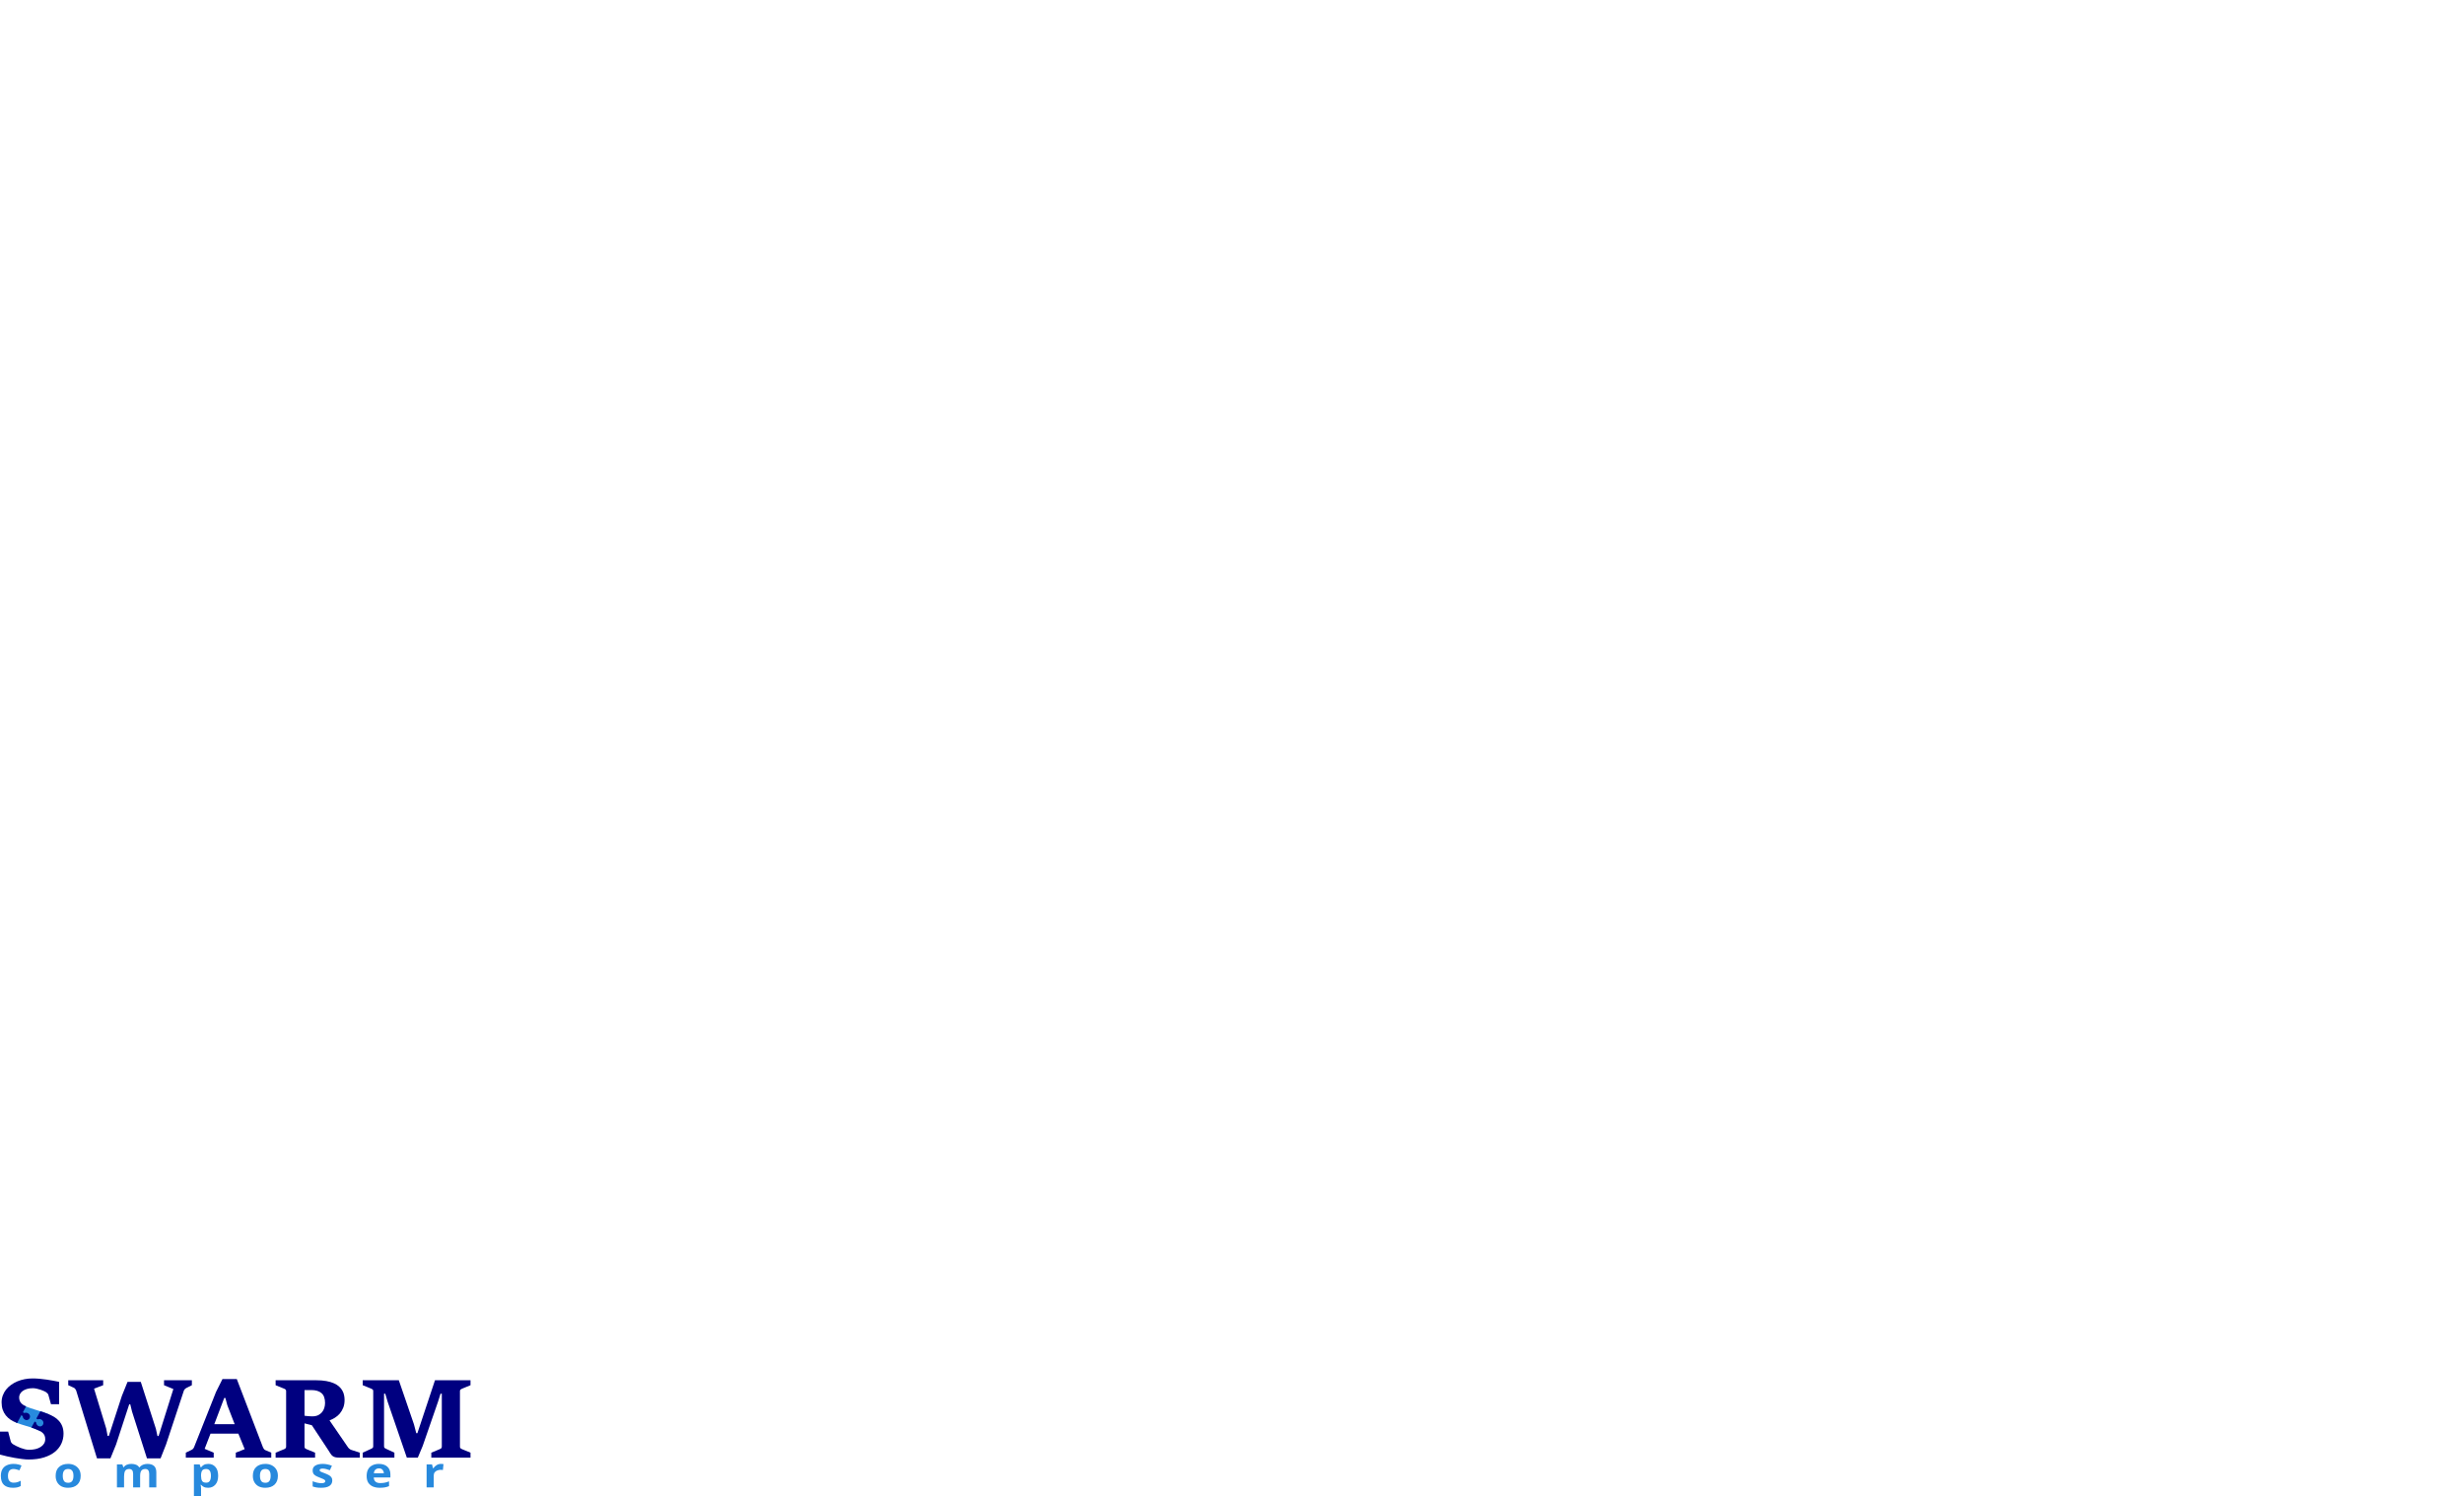
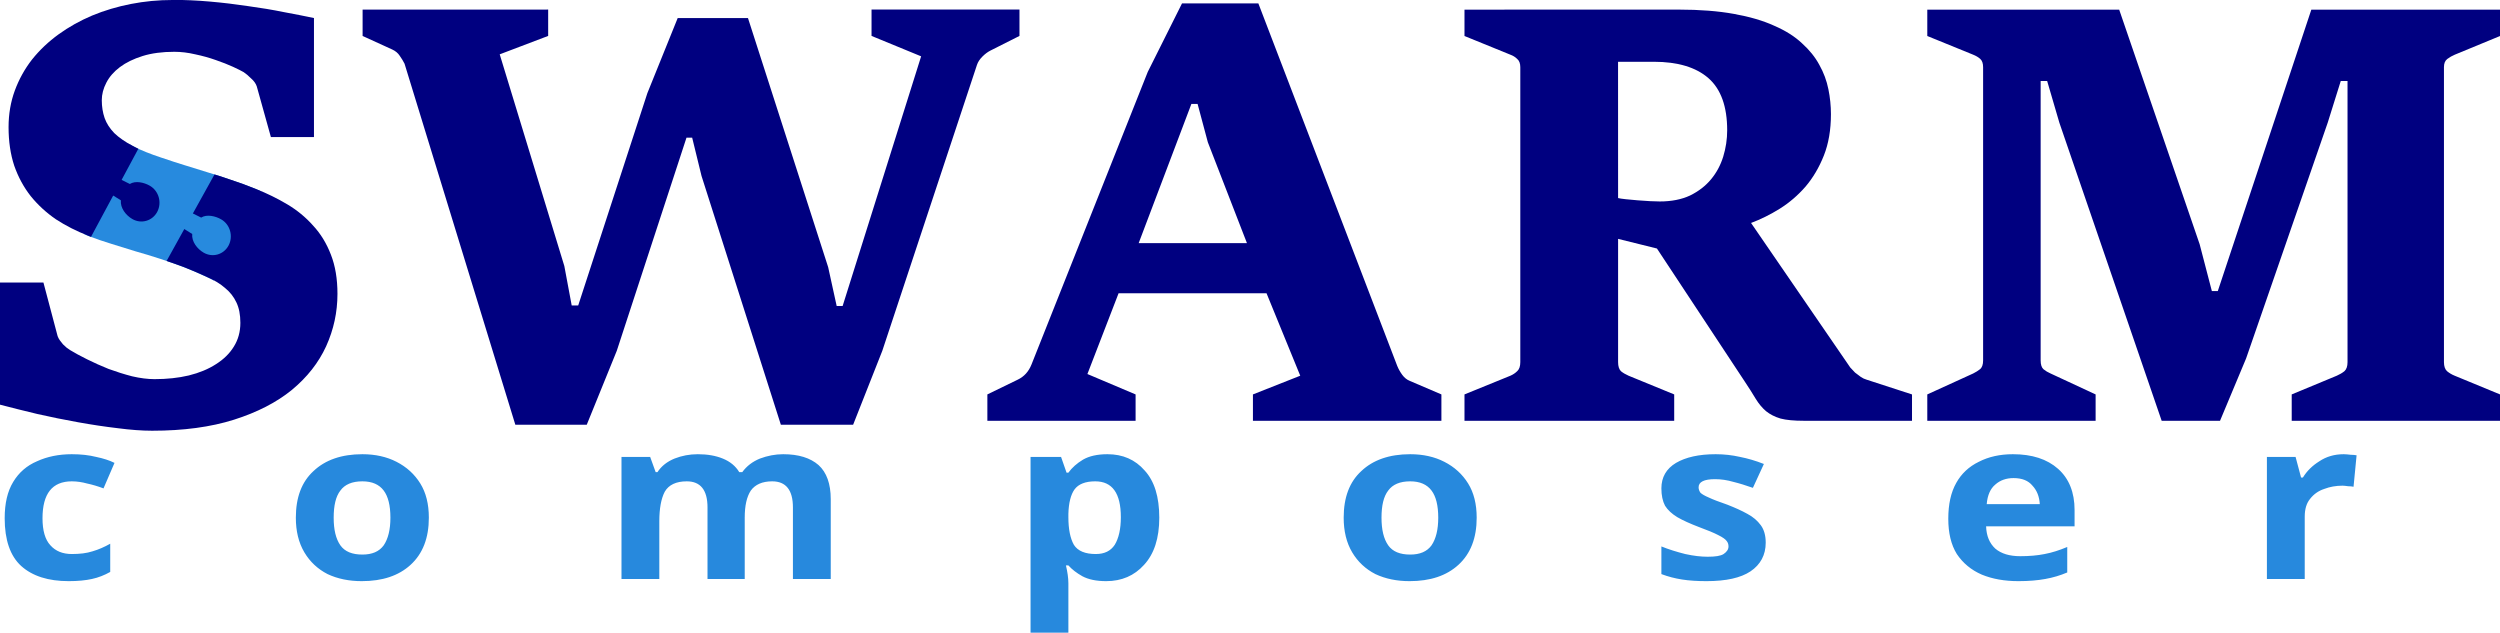
- <svg xmlns="http://www.w3.org/2000/svg" width="14in" height="8.5in" viewBox="0 0 355.6 215.9" version="1.1" id="svg3772">
-   <defs id="defs3766" />
-   <g id="layer2" transform="translate(-3.721336,195.2433)">
-     <text xml:space="preserve" style="font-style:normal;font-variant:normal;font-weight:bold;font-stretch:normal;font-size:16.933px;line-height:1.25;font-family:'Sitka Small';-inkscape-font-specification:'Sitka Small Bold';font-variant-ligatures:normal;font-variant-caps:normal;font-variant-numeric:normal;font-feature-settings:normal;text-align:start;letter-spacing:0px;word-spacing:0px;writing-mode:lr-tb;text-anchor:start;fill:#000000;fill-opacity:1;stroke:none;stroke-width:0.265" x="75.595" y="68.673" id="text27">
-       <tspan id="tspan25" x="75.595" y="83.605" style="stroke-width:0.265" />
+ <svg xmlns="http://www.w3.org/2000/svg" width="67.902mm" height="17.184mm" viewBox="0 0 67.902 17.184" version="1.1" id="svg82">
+   <defs id="defs76" />
+   <g id="layer1" transform="translate(-69.61432,-153.8482)">
+     <path id="text21" d="m 73.138,157.767 -1.252,2.434 c 0.044,0.019 0.085,0.041 0.131,0.058 0.205,0.077 0.416,0.149 0.631,0.215 l 0.646,0.2 c 0.221,0.062 0.441,0.129 0.662,0.201 0.226,0.072 0.452,0.151 0.677,0.238 0.231,0.092 0.438,0.183 0.623,0.27 0.061,0.026 0.113,0.056 0.167,0.086 l 1.253,-2.438 c -0.033,-0.013 -0.063,-0.029 -0.096,-0.042 -0.241,-0.098 -0.472,-0.182 -0.693,-0.254 -0.216,-0.077 -0.428,-0.146 -0.639,-0.208 -0.21,-0.067 -0.418,-0.131 -0.623,-0.193 -0.2,-0.062 -0.406,-0.128 -0.616,-0.2 -0.313,-0.103 -0.575,-0.208 -0.785,-0.316 -0.032,-0.017 -0.057,-0.035 -0.088,-0.053 z" style="font-style:normal;font-variant:normal;font-weight:bold;font-stretch:normal;font-size:16.933px;line-height:2.25;font-family:'Sitka Small';-inkscape-font-specification:'Sitka Small Bold';font-variant-ligatures:normal;font-variant-caps:normal;font-variant-numeric:normal;font-feature-settings:normal;text-align:start;letter-spacing:0px;word-spacing:0px;writing-mode:lr-tb;text-anchor:start;fill:#0175d8;fill-opacity:0.847;stroke:none;stroke-width:0.265" />
+     <path id="path4697" d="m 74.302,153.848 c -0.385,0 -0.762,0.036 -1.132,0.108 -0.369,0.072 -0.721,0.177 -1.054,0.315 -0.328,0.139 -0.631,0.308 -0.908,0.508 -0.277,0.2 -0.518,0.429 -0.723,0.685 -0.2,0.257 -0.356,0.539 -0.469,0.846 -0.113,0.308 -0.169,0.639 -0.169,0.993 0,0.385 0.051,0.733 0.154,1.046 0.108,0.308 0.257,0.583 0.446,0.824 0.195,0.241 0.423,0.451 0.685,0.631 0.267,0.174 0.559,0.323 0.877,0.446 0.02,0.008 0.056,0.024 0.077,0.032 l 1.285,-2.393 c -0.053,-0.024 -0.105,-0.054 -0.153,-0.079 -0.205,-0.108 -0.372,-0.224 -0.5,-0.347 -0.123,-0.128 -0.211,-0.264 -0.262,-0.408 -0.051,-0.149 -0.077,-0.31 -0.077,-0.485 0,-0.159 0.041,-0.318 0.124,-0.477 0.082,-0.159 0.205,-0.3 0.369,-0.423 0.164,-0.123 0.369,-0.223 0.615,-0.3 0.246,-0.077 0.534,-0.115 0.862,-0.115 0.185,0 0.374,0.023 0.569,0.069 0.195,0.041 0.38,0.092 0.554,0.154 0.18,0.062 0.336,0.123 0.469,0.184 0.133,0.062 0.231,0.11 0.292,0.146 0.062,0.041 0.129,0.098 0.201,0.17 0.077,0.067 0.128,0.139 0.154,0.215 l 0.384,1.378 h 1.17 v -3.233 c -0.241,-0.051 -0.515,-0.105 -0.823,-0.162 -0.303,-0.062 -0.624,-0.115 -0.962,-0.161 -0.339,-0.051 -0.685,-0.093 -1.039,-0.124 -0.349,-0.031 -0.688,-0.046 -1.016,-0.046 z m 27.417,0.092 -0.931,1.862 -3.156,7.943 c -0.077,0.195 -0.203,0.334 -0.377,0.416 l -0.823,0.4 v 0.716 h 4.026 v -0.716 l -1.309,-0.554 0.847,-2.194 h 4.018 l 0.916,2.24 -1.285,0.508 v 0.716 h 5.119 v -0.716 l -0.862,-0.369 c -0.077,-0.031 -0.144,-0.085 -0.201,-0.162 -0.056,-0.077 -0.103,-0.159 -0.138,-0.246 l -3.771,-9.844 z m -22.256,0.169 v 0.716 l 0.808,0.369 c 0.087,0.041 0.154,0.097 0.2,0.169 0.051,0.072 0.095,0.144 0.131,0.215 l 3.009,9.806 h 1.94 l 0.816,-2.009 1.893,-5.788 h 0.154 l 0.254,1.039 2.155,6.758 h 1.963 l 0.793,-2.009 2.571,-7.766 c 0.026,-0.077 0.074,-0.151 0.146,-0.223 0.072,-0.072 0.144,-0.126 0.215,-0.162 l 0.793,-0.4 v -0.716 h -4.018 v 0.716 l 1.347,0.554 -2.132,6.781 h -0.162 l -0.231,-1.054 -2.178,-6.766 h -1.909 l -0.824,2.04 -1.878,5.765 h -0.177 l -0.2,-1.07 -1.755,-5.75 1.316,-0.5 v -0.716 z m 22.51,2.563 h 0.169 l 0.278,1.039 1.062,2.74 h -2.94 z" style="font-style:normal;font-variant:normal;font-weight:bold;font-stretch:normal;font-size:26.667px;line-height:1.25;font-family:'Sitka Small';-inkscape-font-specification:'Sitka Small Bold';letter-spacing:-0.74px;word-spacing:0px;fill:#000080;fill-opacity:1;stroke:none;stroke-width:0.265" />
+     <path id="path4695" d="m 109.391,154.11 v 0.716 l 1.247,0.508 c 0.072,0.026 0.133,0.064 0.184,0.115 0.056,0.046 0.085,0.121 0.085,0.223 v 8.012 c 0,0.113 -0.028,0.195 -0.085,0.246 -0.051,0.051 -0.113,0.092 -0.184,0.123 l -1.247,0.508 v 0.716 h 5.696 v -0.716 l -1.239,-0.508 c -0.082,-0.036 -0.152,-0.077 -0.208,-0.123 -0.051,-0.051 -0.077,-0.134 -0.077,-0.246 v -3.348 l 1.055,0.262 2.378,3.602 c 0.123,0.185 0.226,0.347 0.308,0.485 0.082,0.133 0.174,0.243 0.277,0.331 0.108,0.087 0.239,0.154 0.393,0.2 0.154,0.041 0.367,0.061 0.639,0.061 h 2.933 v -0.716 l -1.231,-0.4 c -0.056,-0.015 -0.11,-0.041 -0.162,-0.077 -0.051,-0.036 -0.103,-0.075 -0.154,-0.116 -0.046,-0.046 -0.09,-0.092 -0.131,-0.139 -0.036,-0.051 -0.07,-0.1 -0.1,-0.146 l -2.594,-3.779 c 0.262,-0.098 0.521,-0.226 0.777,-0.385 0.262,-0.164 0.495,-0.364 0.701,-0.6 0.205,-0.241 0.372,-0.524 0.5,-0.847 0.128,-0.323 0.192,-0.698 0.192,-1.123 0,-0.226 -0.023,-0.452 -0.069,-0.677 -0.046,-0.231 -0.128,-0.452 -0.246,-0.662 -0.113,-0.21 -0.27,-0.405 -0.47,-0.585 -0.195,-0.185 -0.447,-0.344 -0.754,-0.477 -0.303,-0.139 -0.67,-0.246 -1.101,-0.323 -0.426,-0.077 -0.923,-0.116 -1.493,-0.116 z m 12.57,0 v 0.716 l 1.247,0.508 c 0.077,0.031 0.141,0.069 0.192,0.115 0.051,0.046 0.077,0.121 0.077,0.223 v 7.966 c 0,0.113 -0.028,0.193 -0.085,0.239 -0.051,0.041 -0.113,0.079 -0.184,0.115 l -1.247,0.569 v 0.716 h 4.572 v -0.716 l -1.224,-0.569 c -0.072,-0.031 -0.136,-0.069 -0.192,-0.115 -0.051,-0.046 -0.077,-0.126 -0.077,-0.239 v -7.589 h 0.177 l 0.331,1.131 2.779,8.097 h 1.585 l 0.708,-1.693 2.217,-6.404 0.354,-1.131 h 0.184 v 7.635 c 0,0.113 -0.028,0.195 -0.084,0.246 -0.057,0.046 -0.126,0.087 -0.208,0.123 l -1.224,0.508 v 0.716 h 5.658 v -0.716 l -1.231,-0.508 c -0.077,-0.031 -0.147,-0.072 -0.208,-0.123 -0.056,-0.051 -0.084,-0.134 -0.084,-0.246 v -8.012 c 0,-0.103 0.03,-0.177 0.092,-0.223 0.062,-0.046 0.129,-0.085 0.201,-0.115 l 1.231,-0.508 v -0.716 h -5.126 l -2.54,7.643 h -0.162 l -0.331,-1.27 -2.186,-6.373 z m -8.399,1.416 h 0.97 c 0.652,0 1.147,0.149 1.486,0.446 0.339,0.298 0.508,0.77 0.508,1.416 0,0.241 -0.036,0.48 -0.108,0.716 -0.072,0.231 -0.182,0.436 -0.331,0.615 -0.149,0.18 -0.339,0.326 -0.569,0.439 -0.231,0.108 -0.506,0.162 -0.824,0.162 -0.062,0 -0.149,-0.003 -0.261,-0.008 -0.108,-0.005 -0.221,-0.013 -0.339,-0.023 -0.113,-0.01 -0.22,-0.02 -0.323,-0.03 -0.098,-0.01 -0.167,-0.021 -0.208,-0.031 z" style="font-style:normal;font-variant:normal;font-weight:bold;font-stretch:normal;font-size:26.667px;line-height:1.25;font-family:'Sitka Small';-inkscape-font-specification:'Sitka Small Bold';letter-spacing:-0.74px;word-spacing:0px;fill:#000080;fill-opacity:1;stroke:none;stroke-width:0.265" />
+     <path id="path4693" d="m 75.441,158.585 -0.588,1.061 0.225,0.112 c 0.076,-0.048 0.173,-0.059 0.27,-0.046 0.097,0.013 0.195,0.048 0.274,0.094 0.122,0.07 0.205,0.185 0.241,0.313 0.037,0.128 0.026,0.27 -0.039,0.395 -0.066,0.125 -0.174,0.209 -0.297,0.245 -0.123,0.036 -0.259,0.022 -0.381,-0.048 -0.088,-0.051 -0.171,-0.127 -0.229,-0.215 -0.058,-0.088 -0.092,-0.19 -0.082,-0.293 l -0.215,-0.134 -0.481,0.868 c 0.162,0.055 0.324,0.109 0.487,0.172 0.231,0.092 0.439,0.182 0.624,0.269 0.19,0.082 0.349,0.18 0.477,0.292 0.133,0.108 0.236,0.238 0.308,0.392 0.072,0.149 0.108,0.334 0.108,0.554 0,0.241 -0.059,0.457 -0.177,0.646 -0.113,0.185 -0.274,0.344 -0.485,0.477 -0.205,0.133 -0.452,0.236 -0.739,0.307 -0.282,0.067 -0.593,0.1 -0.931,0.1 -0.185,0 -0.388,-0.026 -0.608,-0.077 -0.216,-0.056 -0.428,-0.123 -0.639,-0.2 -0.205,-0.082 -0.4,-0.17 -0.585,-0.262 -0.185,-0.092 -0.336,-0.174 -0.454,-0.246 -0.031,-0.021 -0.064,-0.044 -0.1,-0.069 -0.031,-0.031 -0.064,-0.062 -0.1,-0.092 -0.031,-0.036 -0.059,-0.072 -0.085,-0.108 -0.026,-0.036 -0.046,-0.074 -0.061,-0.115 l -0.385,-1.455 H 69.614 v 3.317 c 0.313,0.082 0.652,0.167 1.016,0.254 0.364,0.082 0.731,0.157 1.101,0.223 0.369,0.067 0.729,0.121 1.077,0.162 0.349,0.046 0.662,0.069 0.939,0.069 0.852,0 1.593,-0.1 2.224,-0.3 0.631,-0.2 1.155,-0.47 1.57,-0.808 0.416,-0.344 0.726,-0.739 0.931,-1.185 0.205,-0.452 0.308,-0.926 0.308,-1.424 0,-0.405 -0.059,-0.76 -0.177,-1.062 -0.118,-0.308 -0.279,-0.572 -0.485,-0.793 -0.2,-0.226 -0.434,-0.418 -0.701,-0.577 -0.267,-0.159 -0.549,-0.297 -0.846,-0.415 -0.241,-0.098 -0.472,-0.182 -0.693,-0.254 -0.148,-0.053 -0.293,-0.097 -0.439,-0.143 z" style="font-style:normal;font-variant:normal;font-weight:bold;font-stretch:normal;font-size:26.667px;line-height:1.25;font-family:'Sitka Small';-inkscape-font-specification:'Sitka Small Bold';letter-spacing:-0.74px;word-spacing:0px;fill:#000080;fill-opacity:1;stroke:none;stroke-width:0.265" />
+     <text transform="scale(1.060518,0.9429353)" id="text3792" y="179.835" x="65.463" style="font-style:normal;font-variant:normal;font-weight:normal;font-stretch:normal;font-size:6.45px;line-height:1.25;font-family:sans-serif;-inkscape-font-specification:sans-serif;letter-spacing:4.143px;word-spacing:0px;fill:#0275d8;fill-opacity:0.848;stroke:none;stroke-width:0.242" xml:space="preserve">
+       <tspan style="font-style:normal;font-variant:normal;font-weight:bold;font-stretch:normal;font-size:6.45px;font-family:sans-serif;-inkscape-font-specification:'sans-serif, Bold';font-variant-ligatures:normal;font-variant-caps:normal;font-variant-numeric:normal;font-feature-settings:normal;text-align:start;letter-spacing:4.143px;writing-mode:lr-tb;text-anchor:start;fill:#0275d8;fill-opacity:0.848;stroke-width:0.242" y="179.835" x="65.463" id="tspan3790">composer</tspan>
    </text>
-   </g>
-   <g id="layer1" transform="translate(-3.721336,195.2433)">
-     <flowRoot xml:space="preserve" id="flowRoot3782" style="font-style:normal;font-variant:normal;font-weight:normal;font-stretch:normal;font-size:26.667px;line-height:1.25;font-family:sans-serif;-inkscape-font-specification:sans-serif;letter-spacing:0px;word-spacing:0px;fill:#000000;fill-opacity:1;stroke:none" transform="scale(0.2645833)">
-       <flowRegion id="flowRegion3784">
-         <rect id="rect3786" width="268.097" height="27.09" x="206.444" y="354.66" />
-       </flowRegion>
-       <flowPara id="flowPara3788">comm</flowPara>
-     </flowRoot>
-     <g id="g834" transform="translate(-50.85053,-70.39805)">
-       <path transform="scale(0.2645833)" id="text21" d="m 219.572,294.9 -4.73,9.201 c 0.168,0.07 0.322,0.154 0.494,0.221 0.776,0.291 1.572,0.562 2.387,0.814 l 2.443,0.756 c 0.834,0.233 1.668,0.486 2.502,0.758 0.853,0.272 1.707,0.571 2.561,0.9 0.873,0.349 1.657,0.69 2.355,1.02 0.229,0.099 0.426,0.213 0.631,0.324 l 4.736,-9.213 c -0.123,-0.051 -0.239,-0.111 -0.363,-0.16 -0.912,-0.368 -1.785,-0.687 -2.619,-0.959 -0.815,-0.291 -1.619,-0.552 -2.414,-0.785 -0.795,-0.252 -1.58,-0.496 -2.355,-0.729 -0.756,-0.233 -1.533,-0.484 -2.328,-0.756 -1.183,-0.388 -2.172,-0.786 -2.967,-1.193 -0.122,-0.064 -0.217,-0.134 -0.332,-0.199 z" style="font-style:normal;font-variant:normal;font-weight:bold;font-stretch:normal;font-size:16.933px;line-height:2.25;font-family:'Sitka Small';-inkscape-font-specification:'Sitka Small Bold';font-variant-ligatures:normal;font-variant-caps:normal;font-variant-numeric:normal;font-feature-settings:normal;text-align:start;letter-spacing:0px;word-spacing:0px;writing-mode:lr-tb;text-anchor:start;fill:#0175d8;fill-opacity:0.847;stroke:none;stroke-width:1" />
-       <path transform="scale(0.2645833)" id="path4697" d="m 223.973,280.088 c -1.455,0 -2.881,0.137 -4.277,0.408 -1.396,0.272 -2.724,0.668 -3.984,1.191 -1.241,0.524 -2.386,1.164 -3.434,1.92 -1.047,0.756 -1.959,1.62 -2.734,2.59 -0.756,0.97 -1.347,2.036 -1.773,3.199 -0.427,1.164 -0.641,2.416 -0.641,3.754 0,1.455 0.194,2.772 0.582,3.955 0.407,1.164 0.97,2.202 1.688,3.113 0.737,0.912 1.599,1.706 2.588,2.385 1.008,0.659 2.114,1.222 3.316,1.688 0.077,0.029 0.213,0.092 0.29,0.121 l 4.857,-9.043 c -0.201,-0.091 -0.399,-0.206 -0.579,-0.298 -0.776,-0.407 -1.406,-0.845 -1.891,-1.311 -0.465,-0.485 -0.796,-0.998 -0.99,-1.541 -0.194,-0.562 -0.291,-1.173 -0.291,-1.832 0,-0.601 0.156,-1.203 0.467,-1.805 0.31,-0.601 0.776,-1.134 1.396,-1.6 0.621,-0.465 1.395,-0.844 2.326,-1.135 0.931,-0.291 2.017,-0.436 3.258,-0.436 0.698,0 1.415,0.087 2.152,0.262 0.737,0.155 1.436,0.349 2.096,0.582 0.679,0.233 1.269,0.465 1.773,0.697 0.504,0.233 0.873,0.417 1.105,0.553 0.233,0.155 0.486,0.369 0.758,0.641 0.291,0.252 0.485,0.524 0.582,0.814 l 1.453,5.207 h 4.422 v -12.219 c -0.912,-0.194 -1.948,-0.398 -3.111,-0.611 -1.144,-0.233 -2.357,-0.435 -3.637,-0.609 -1.28,-0.194 -2.59,-0.35 -3.928,-0.467 -1.319,-0.116 -2.599,-0.174 -3.84,-0.174 z m 103.623,0.35 -3.52,7.039 -11.928,30.021 c -0.291,0.737 -0.766,1.262 -1.426,1.572 l -3.111,1.512 v 2.705 h 15.215 v -2.705 l -4.947,-2.094 3.201,-8.291 h 15.186 l 3.461,8.465 -4.857,1.92 v 2.705 h 19.346 v -2.705 l -3.258,-1.396 c -0.291,-0.116 -0.544,-0.32 -0.758,-0.611 -0.213,-0.291 -0.388,-0.6 -0.523,-0.93 l -14.254,-37.207 z m -84.117,0.639 v 2.707 l 3.055,1.396 c 0.33,0.155 0.581,0.367 0.756,0.639 0.194,0.272 0.36,0.543 0.496,0.814 l 11.373,37.062 h 7.332 l 3.084,-7.594 7.156,-21.875 h 0.582 l 0.959,3.928 8.146,25.541 h 7.418 l 2.996,-7.594 9.717,-29.352 c 0.097,-0.291 0.281,-0.572 0.553,-0.844 0.272,-0.272 0.543,-0.476 0.814,-0.611 l 2.996,-1.512 v -2.707 h -15.186 v 2.707 l 5.09,2.094 -8.057,25.629 h -0.611 l -0.873,-3.984 -8.232,-25.572 h -7.215 l -3.113,7.709 -7.098,21.789 h -0.67 l -0.756,-4.043 -6.633,-21.73 4.975,-1.891 v -2.707 z m 85.078,9.688 h 0.639 l 1.049,3.928 4.014,10.357 h -11.113 z" style="font-style:normal;font-variant:normal;font-weight:bold;font-stretch:normal;font-size:26.667px;line-height:1.25;font-family:'Sitka Small';-inkscape-font-specification:'Sitka Small Bold';letter-spacing:-0.74px;word-spacing:0px;fill:#000080;fill-opacity:1;stroke:none" />
-       <path transform="scale(0.2645833)" id="path4695" d="m 356.592,281.076 v 2.707 l 4.713,1.92 c 0.272,0.097 0.503,0.242 0.697,0.436 0.213,0.175 0.32,0.456 0.32,0.844 v 30.283 c 0,0.427 -0.107,0.738 -0.32,0.932 -0.194,0.194 -0.426,0.348 -0.697,0.465 l -4.713,1.92 v 2.705 h 21.527 v -2.705 l -4.684,-1.92 c -0.31,-0.136 -0.574,-0.29 -0.787,-0.465 -0.194,-0.194 -0.291,-0.505 -0.291,-0.932 v -12.654 l 3.986,0.99 8.988,13.613 c 0.465,0.698 0.854,1.31 1.164,1.834 0.31,0.504 0.659,0.92 1.047,1.25 0.407,0.33 0.903,0.581 1.484,0.756 0.582,0.155 1.386,0.232 2.414,0.232 h 11.084 v -2.705 l -4.654,-1.512 c -0.213,-0.058 -0.417,-0.155 -0.611,-0.291 -0.194,-0.136 -0.388,-0.282 -0.582,-0.438 -0.175,-0.175 -0.339,-0.349 -0.494,-0.523 -0.136,-0.194 -0.263,-0.378 -0.379,-0.553 l -9.803,-14.283 c 0.989,-0.368 1.968,-0.854 2.938,-1.455 0.989,-0.621 1.873,-1.375 2.648,-2.268 0.776,-0.912 1.406,-1.979 1.891,-3.201 0.485,-1.222 0.727,-2.636 0.727,-4.246 0,-0.853 -0.087,-1.707 -0.262,-2.561 -0.175,-0.873 -0.484,-1.707 -0.93,-2.502 -0.427,-0.795 -1.019,-1.532 -1.775,-2.211 -0.737,-0.698 -1.688,-1.3 -2.852,-1.805 -1.144,-0.524 -2.531,-0.93 -4.16,-1.221 -1.61,-0.291 -3.49,-0.438 -5.643,-0.438 z m 47.51,0 v 2.707 l 4.713,1.92 c 0.291,0.116 0.533,0.261 0.727,0.436 0.194,0.175 0.291,0.456 0.291,0.844 v 30.109 c 0,0.427 -0.107,0.728 -0.32,0.902 -0.194,0.155 -0.426,0.3 -0.697,0.436 l -4.713,2.152 v 2.705 h 17.279 v -2.705 l -4.625,-2.152 c -0.272,-0.116 -0.513,-0.261 -0.727,-0.436 -0.194,-0.175 -0.291,-0.476 -0.291,-0.902 v -28.684 h 0.668 l 1.252,4.275 10.502,30.604 h 5.992 l 2.676,-6.398 8.379,-24.205 1.338,-4.275 h 0.697 v 28.857 c 0,0.427 -0.105,0.738 -0.318,0.932 -0.213,0.175 -0.477,0.329 -0.787,0.465 l -4.625,1.92 v 2.705 h 21.383 v -2.705 l -4.654,-1.92 c -0.291,-0.116 -0.554,-0.271 -0.787,-0.465 -0.213,-0.194 -0.318,-0.505 -0.318,-0.932 v -30.283 c 0,-0.388 0.115,-0.669 0.348,-0.844 0.233,-0.175 0.486,-0.319 0.758,-0.436 l 4.654,-1.92 v -2.707 h -19.375 l -9.6,28.889 h -0.611 l -1.252,-4.801 -8.262,-24.088 z m -31.744,5.354 h 3.666 c 2.463,0 4.335,0.563 5.615,1.688 1.28,1.125 1.92,2.91 1.92,5.354 0,0.912 -0.137,1.813 -0.408,2.705 -0.272,0.873 -0.688,1.647 -1.25,2.326 -0.562,0.679 -1.28,1.232 -2.152,1.658 -0.873,0.407 -1.911,0.611 -3.113,0.611 -0.233,0 -0.562,-0.01 -0.988,-0.029 -0.407,-0.019 -0.835,-0.049 -1.281,-0.088 -0.427,-0.039 -0.833,-0.076 -1.221,-0.115 -0.368,-0.039 -0.632,-0.078 -0.787,-0.117 z" style="font-style:normal;font-variant:normal;font-weight:bold;font-stretch:normal;font-size:26.667px;line-height:1.25;font-family:'Sitka Small';-inkscape-font-specification:'Sitka Small Bold';letter-spacing:-0.74px;word-spacing:0px;fill:#000080;fill-opacity:1;stroke:none" />
-       <path transform="scale(0.2645833)" id="path4693" d="m 228.277,297.992 -2.223,4.01 0.852,0.422 c 0.288,-0.18 0.653,-0.221 1.02,-0.174 0.367,0.047 0.737,0.183 1.035,0.355 0.46,0.266 0.774,0.698 0.912,1.182 0.138,0.484 0.1,1.02 -0.148,1.492 -0.248,0.472 -0.659,0.791 -1.123,0.926 -0.464,0.135 -0.98,0.085 -1.439,-0.182 -0.333,-0.194 -0.646,-0.48 -0.865,-0.814 -0.219,-0.334 -0.346,-0.717 -0.311,-1.107 l -0.814,-0.508 -1.818,3.279 c 0.614,0.207 1.226,0.411 1.84,0.648 0.873,0.349 1.659,0.688 2.357,1.018 0.718,0.31 1.318,0.679 1.803,1.105 0.504,0.407 0.893,0.901 1.164,1.482 0.272,0.562 0.408,1.262 0.408,2.096 0,0.912 -0.224,1.726 -0.67,2.443 -0.427,0.698 -1.037,1.3 -1.832,1.805 -0.776,0.504 -1.707,0.891 -2.793,1.162 -1.067,0.252 -2.24,0.379 -3.52,0.379 -0.698,0 -1.465,-0.097 -2.299,-0.291 -0.815,-0.213 -1.619,-0.465 -2.414,-0.756 -0.776,-0.31 -1.513,-0.641 -2.211,-0.99 -0.698,-0.349 -1.271,-0.658 -1.717,-0.93 -0.116,-0.078 -0.243,-0.165 -0.379,-0.262 -0.116,-0.116 -0.241,-0.233 -0.377,-0.35 -0.116,-0.136 -0.223,-0.272 -0.32,-0.408 -0.097,-0.136 -0.174,-0.28 -0.232,-0.436 l -1.455,-5.498 h -4.451 v 12.537 c 1.183,0.31 2.463,0.631 3.84,0.961 1.377,0.31 2.764,0.592 4.16,0.844 1.396,0.252 2.753,0.456 4.072,0.611 1.319,0.175 2.504,0.262 3.551,0.262 3.219,0 6.021,-0.378 8.406,-1.135 2.385,-0.756 4.365,-1.775 5.936,-3.055 1.571,-1.299 2.744,-2.793 3.52,-4.48 0.776,-1.707 1.164,-3.5 1.164,-5.381 0,-1.532 -0.224,-2.871 -0.67,-4.016 -0.446,-1.164 -1.056,-2.162 -1.832,-2.996 -0.756,-0.853 -1.64,-1.58 -2.648,-2.182 -1.008,-0.601 -2.074,-1.124 -3.199,-1.57 -0.912,-0.368 -1.785,-0.689 -2.619,-0.961 -0.559,-0.2 -1.108,-0.367 -1.658,-0.539 z" style="font-style:normal;font-variant:normal;font-weight:bold;font-stretch:normal;font-size:26.667px;line-height:1.25;font-family:'Sitka Small';-inkscape-font-specification:'Sitka Small Bold';letter-spacing:-0.74px;word-spacing:0px;fill:#000080;fill-opacity:1;stroke:none" />
-       <text transform="scale(1.060518,0.9429353)" id="text3792" y="95.268" x="51.279" style="font-style:normal;font-variant:normal;font-weight:normal;font-stretch:normal;font-size:6.45px;line-height:1.25;font-family:sans-serif;-inkscape-font-specification:sans-serif;letter-spacing:4.143px;word-spacing:0px;fill:#0275d8;fill-opacity:0.848;stroke:none;stroke-width:0.242" xml:space="preserve">
-         <tspan style="font-style:normal;font-variant:normal;font-weight:bold;font-stretch:normal;font-size:6.45px;font-family:sans-serif;-inkscape-font-specification:'sans-serif, Bold';font-variant-ligatures:normal;font-variant-caps:normal;font-variant-numeric:normal;font-feature-settings:normal;text-align:start;letter-spacing:4.143px;writing-mode:lr-tb;text-anchor:start;fill:#0275d8;fill-opacity:0.848;stroke-width:0.242" y="95.268" x="51.279" id="tspan3790">composer</tspan>
-       </text>
-       <path id="path4646" d="m 57.494,79.322 0.361,0.225 c -0.019,0.207 0.134,0.406 0.311,0.508 0.243,0.141 0.547,0.053 0.678,-0.197 0.131,-0.25 0.041,-0.566 -0.202,-0.707 -0.158,-0.091 -0.391,-0.144 -0.543,-0.048 L 57.721,78.917 Z" style="fill:#000080;fill-opacity:1;stroke:none;stroke-width:0.152;stroke-opacity:1" />
-     </g>
+     <path id="path4646" d="m 72.536,159.064 0.361,0.225 c -0.019,0.207 0.134,0.406 0.311,0.508 0.243,0.141 0.547,0.053 0.678,-0.197 0.131,-0.25 0.041,-0.566 -0.202,-0.707 -0.158,-0.091 -0.391,-0.143 -0.543,-0.048 l -0.377,-0.186 z" style="fill:#000080;fill-opacity:1;stroke:none;stroke-width:0.152;stroke-opacity:1" />
  </g>
</svg>
